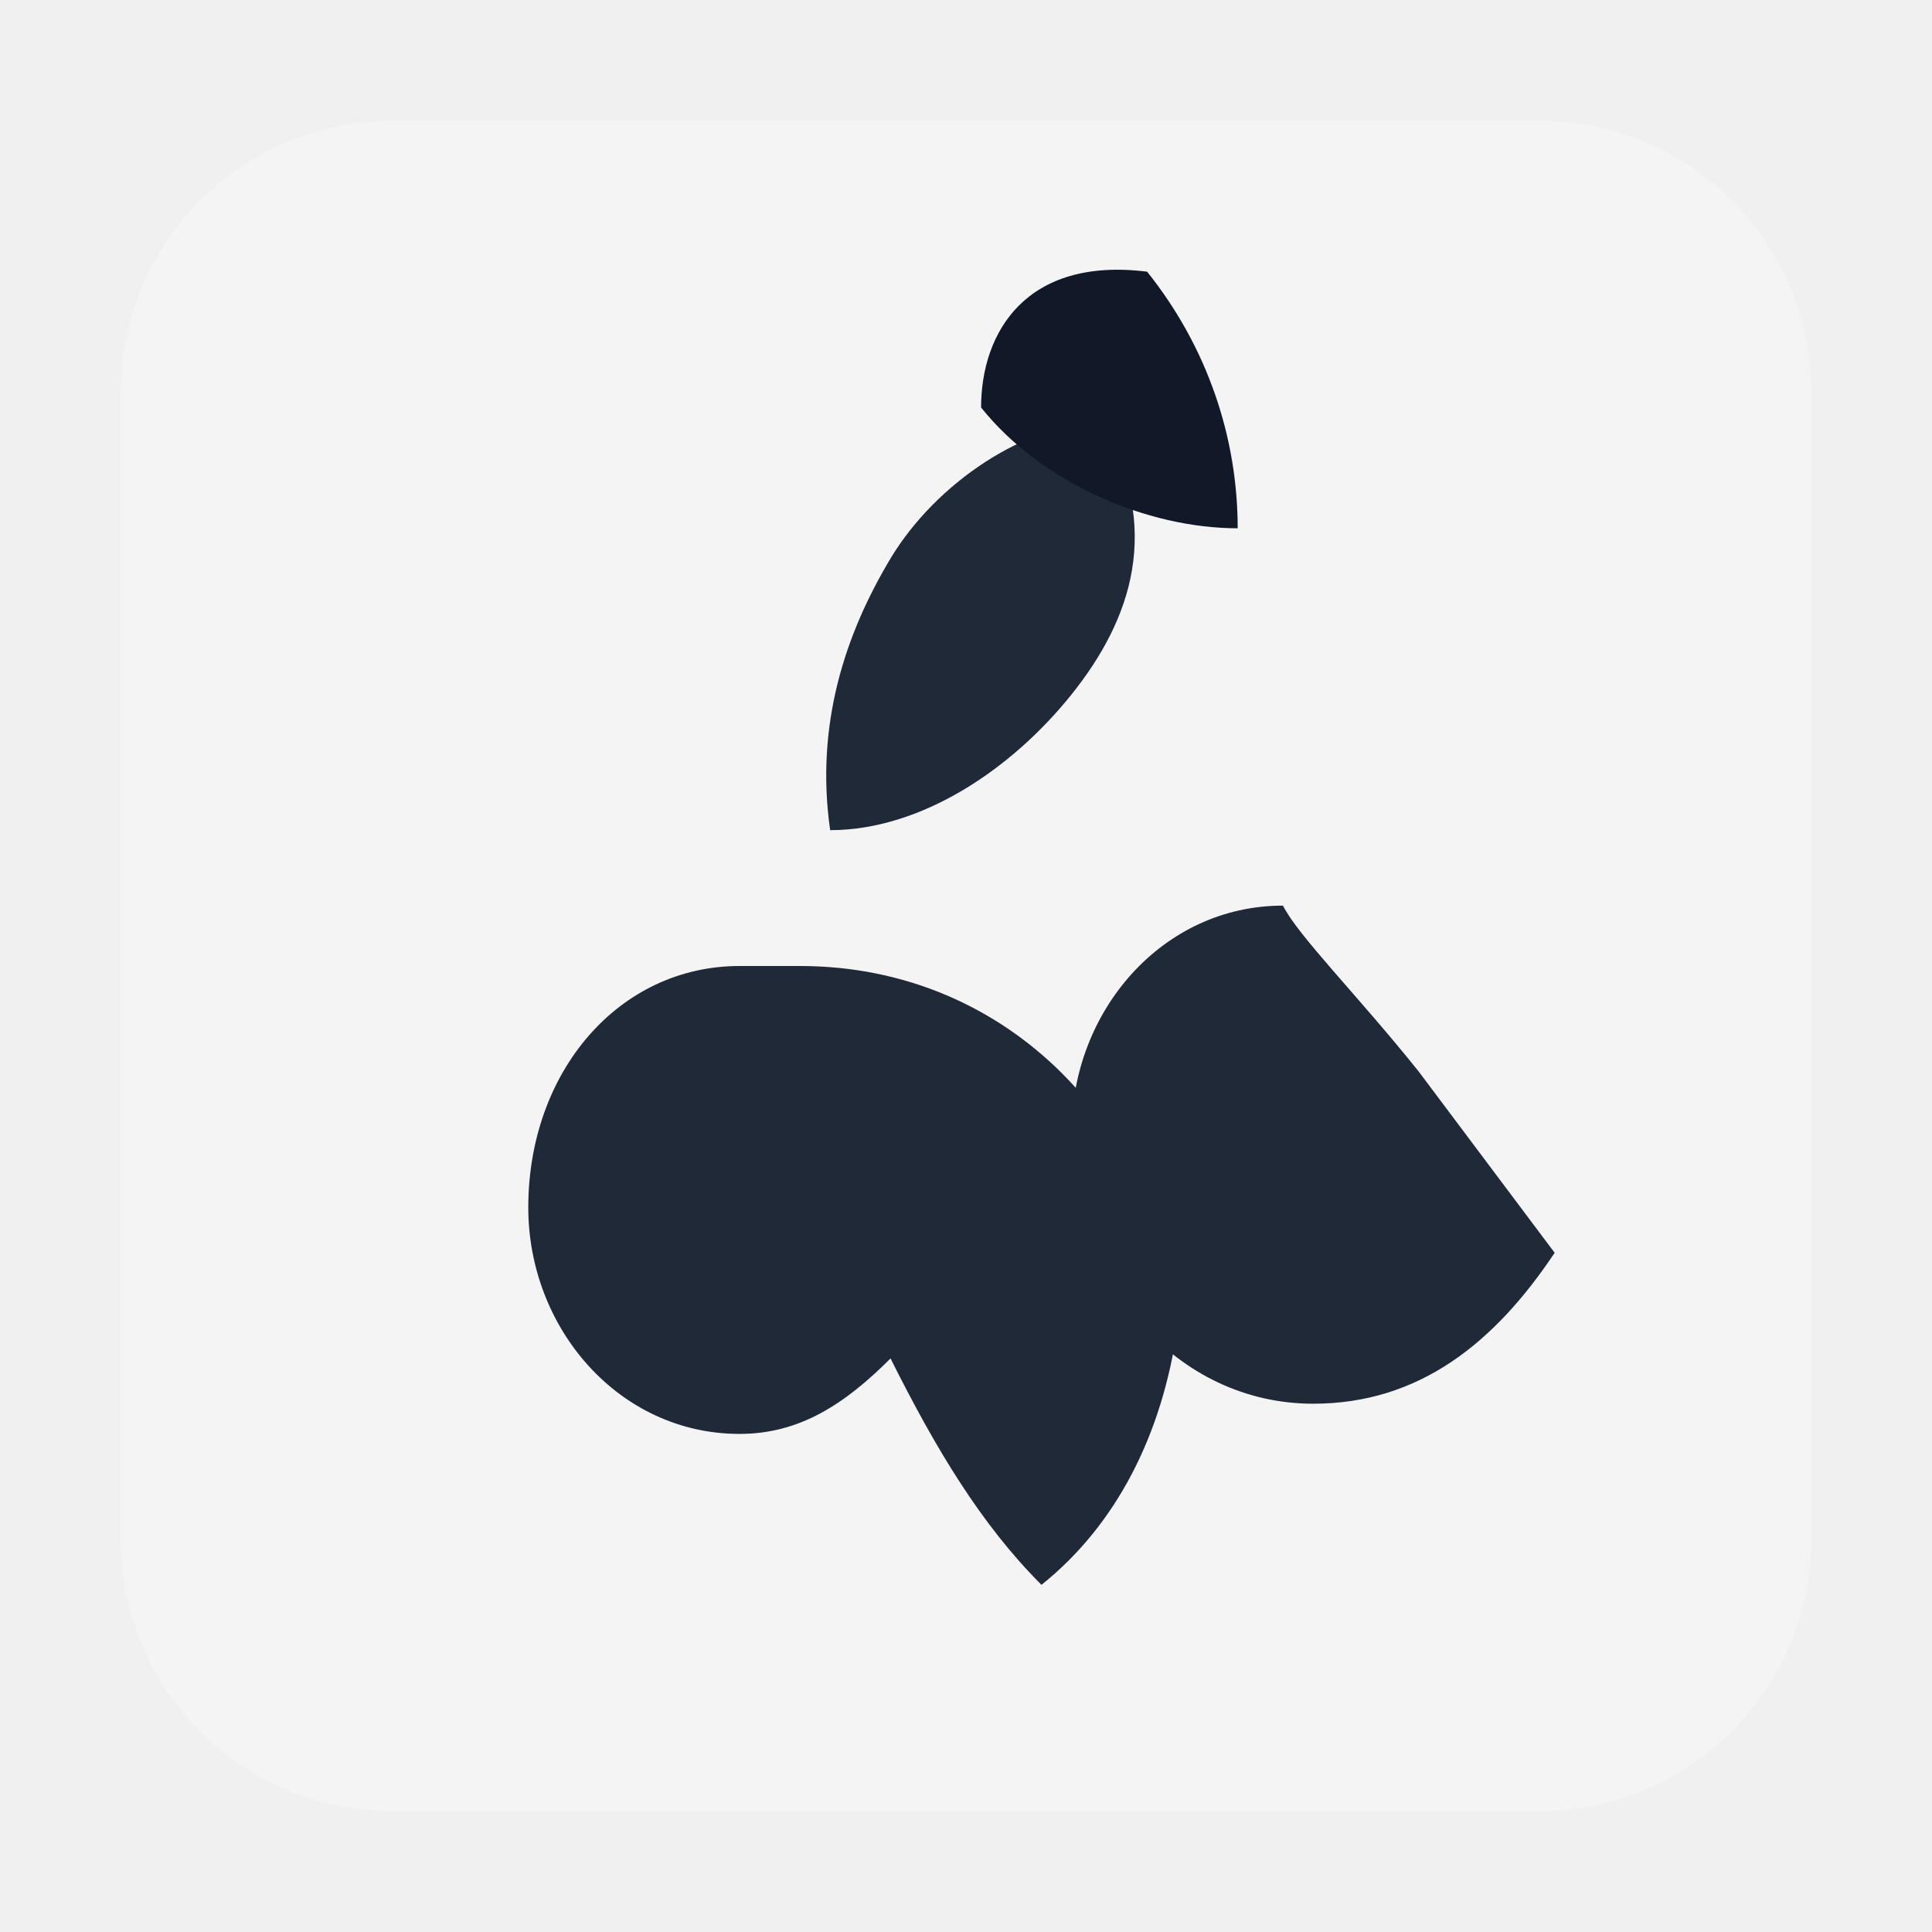
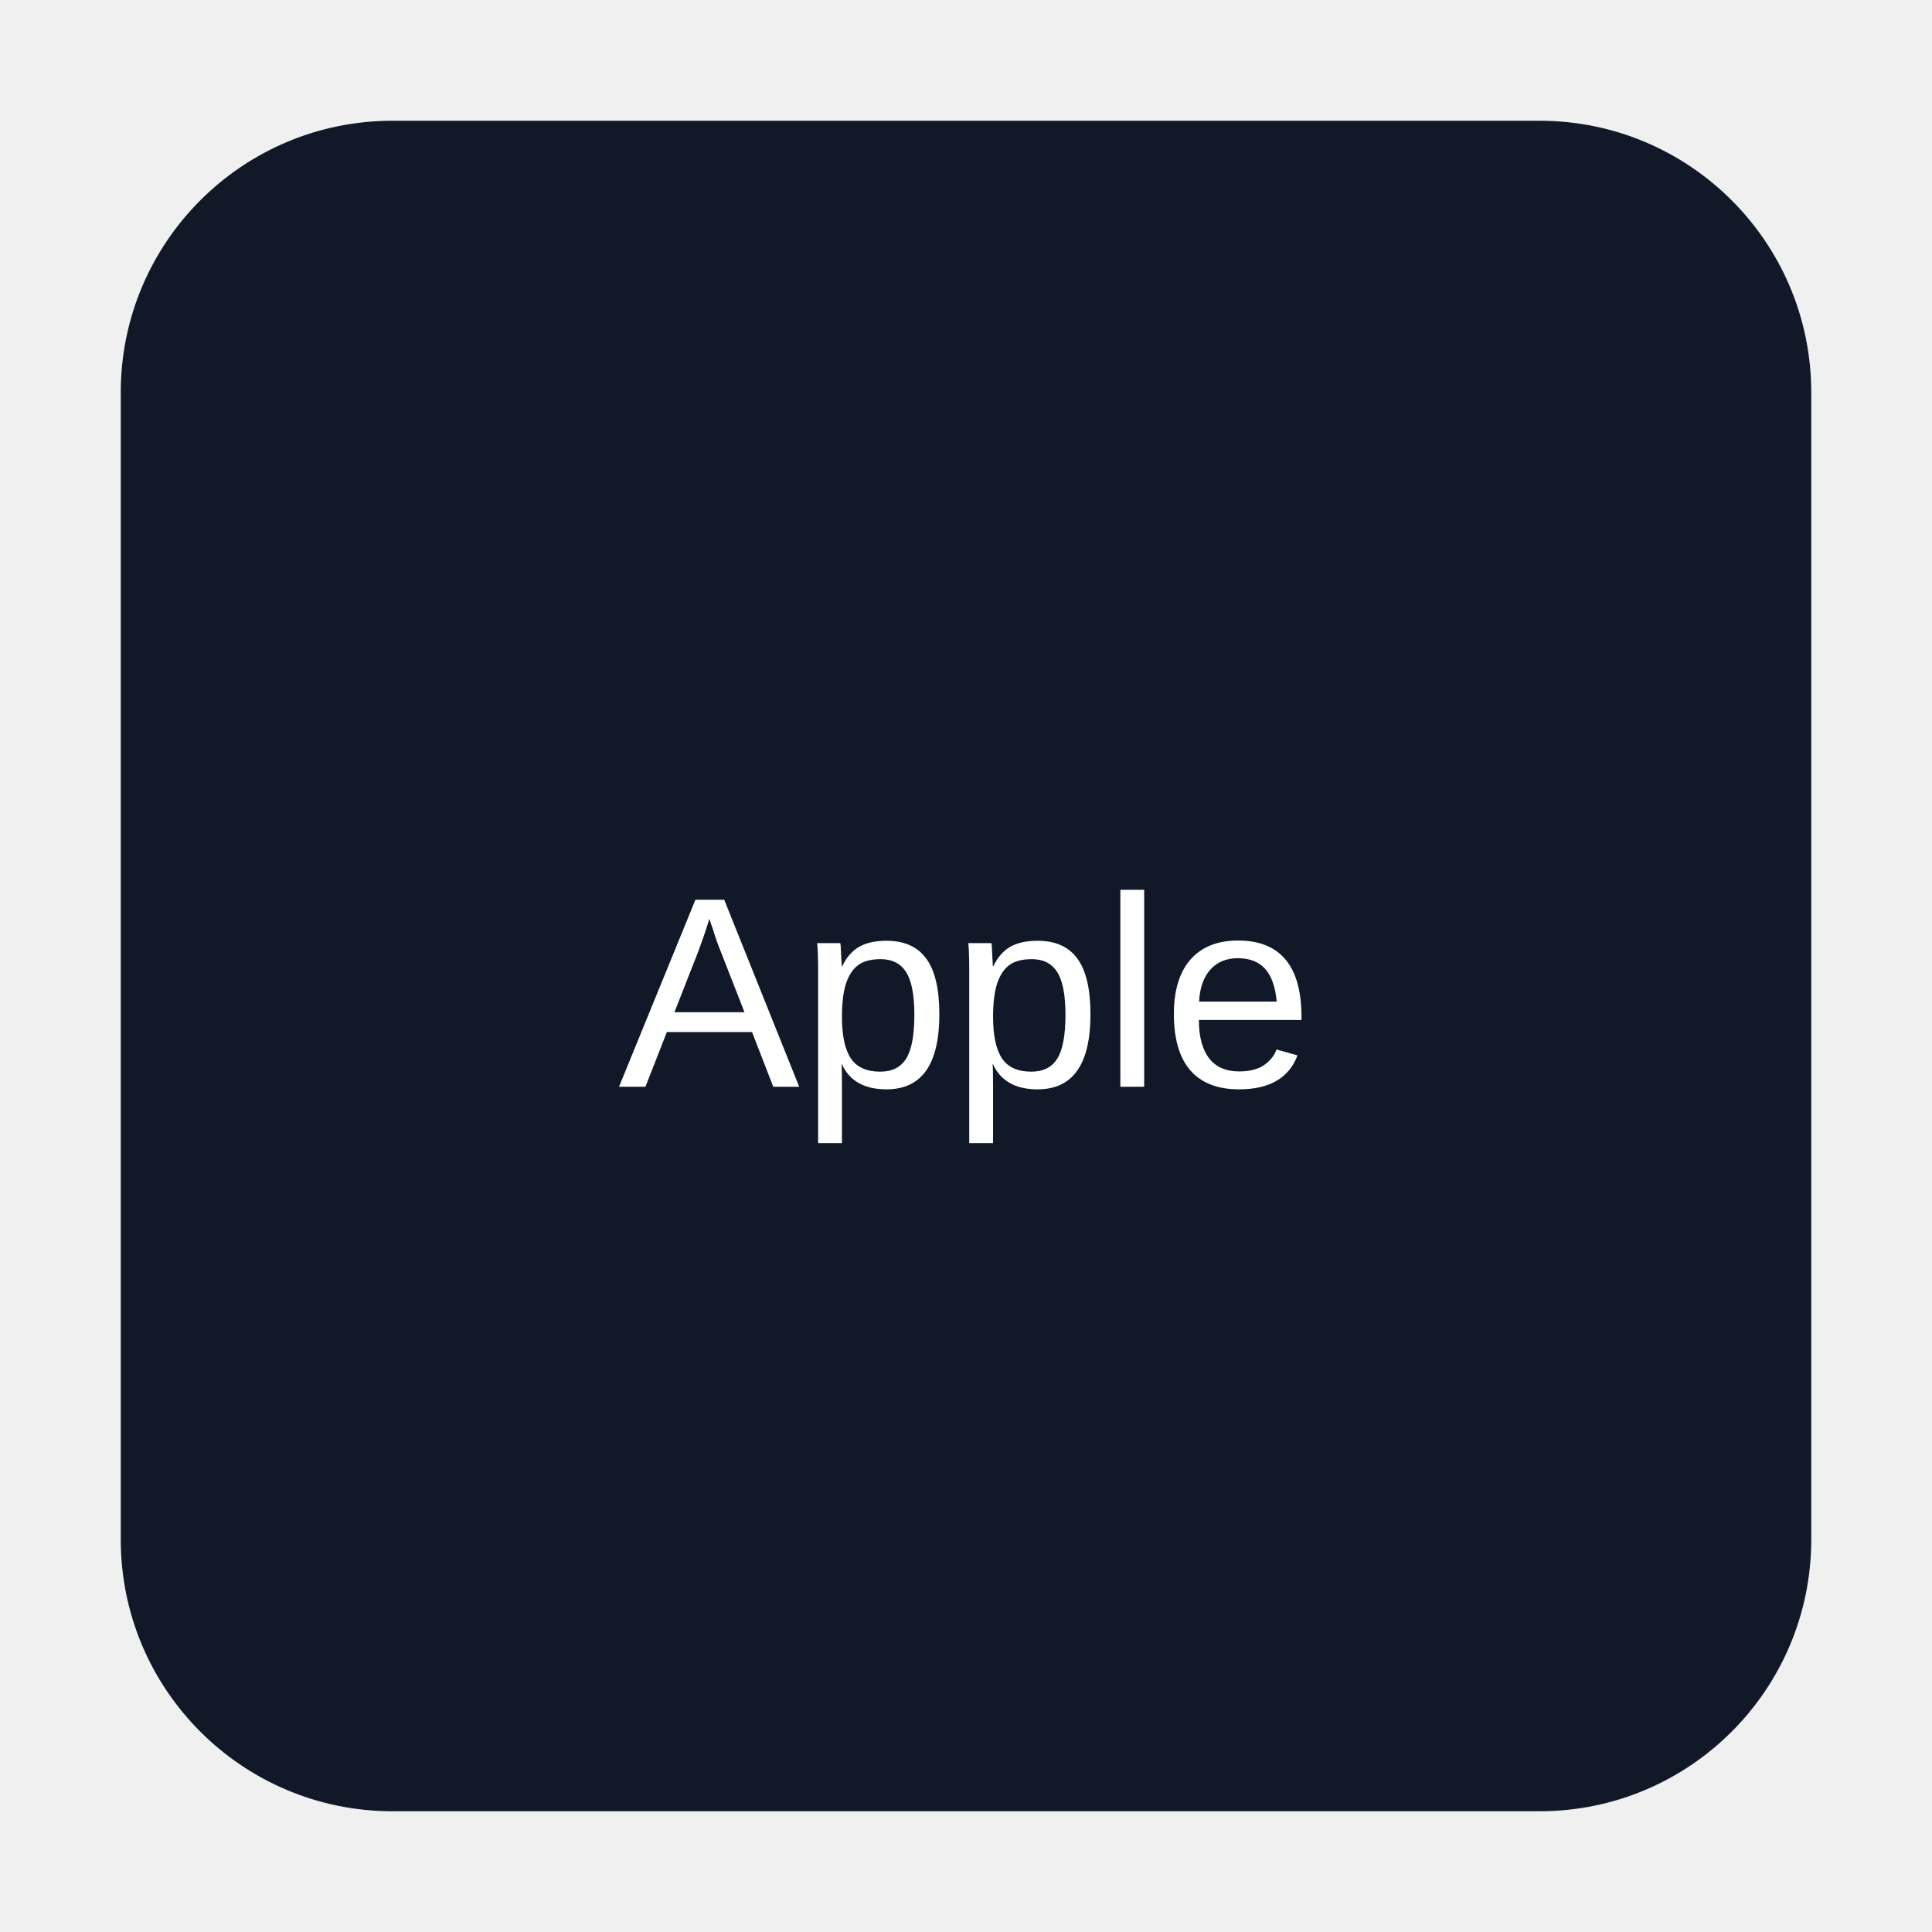
- <svg xmlns="http://www.w3.org/2000/svg" width="128" height="128" viewBox="0 0 128 128" role="img" aria-label="Apple icon">
-   <rect x="8" y="8" width="112" height="112" rx="18" fill="#F4F4F5" />
-   <path d="M73 28c-5 0-11 4-14 9-3 5-5 11-4 18 6 0 12-4 16-9 4-5 6-11 2-18zm12 32c-8 0-14 7-14 15 0 10 7 18 16 18 7 0 12-4 16-10-3-4-6-8-9-12-4-5-8-9-9-11zm-36 4c-8 0-14 7-14 16 0 8 6 15 14 15 4 0 7-2 10-5 3 6 6 11 10 15 5-4 8-10 9-17-1-13-11-24-25-24z" fill="#1F2937" />
-   <path d="M76 18c4 5 6 11 6 17-6 0-13-3-17-8 0-5 3-10 11-9z" fill="#111827" />
+ <svg xmlns="http://www.w3.org/2000/svg" width="128" height="128" viewBox="0 0 128 128" role="img" aria-label="Apple placeholder">
+   <rect x="8" y="8" width="112" height="112" rx="18" fill="#111827" />
+   <text x="64" y="72" font-family="Arial, Helvetica, sans-serif" font-size="18" fill="#ffffff" text-anchor="middle">Apple</text>
</svg>
